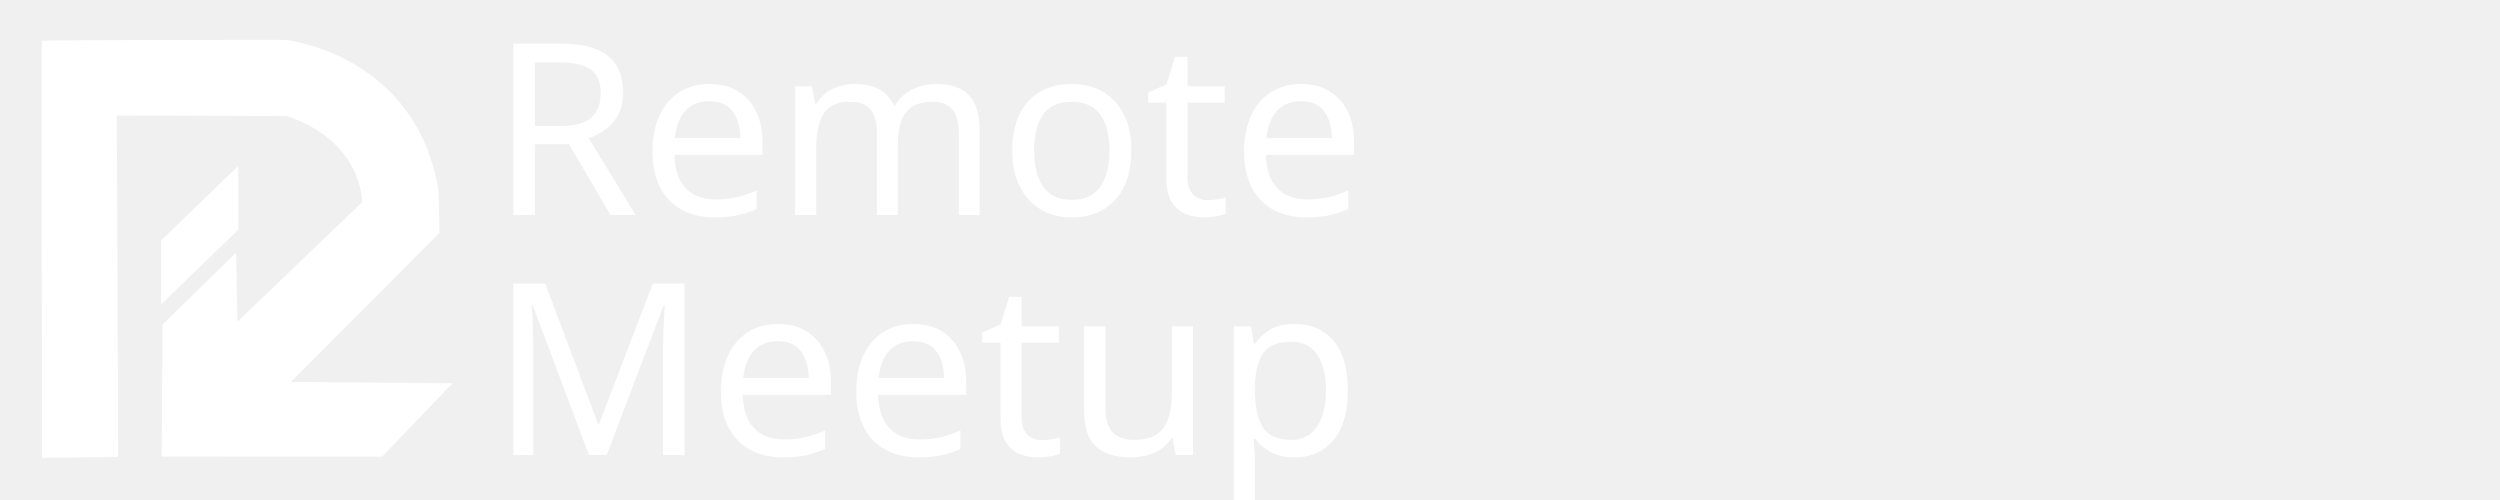
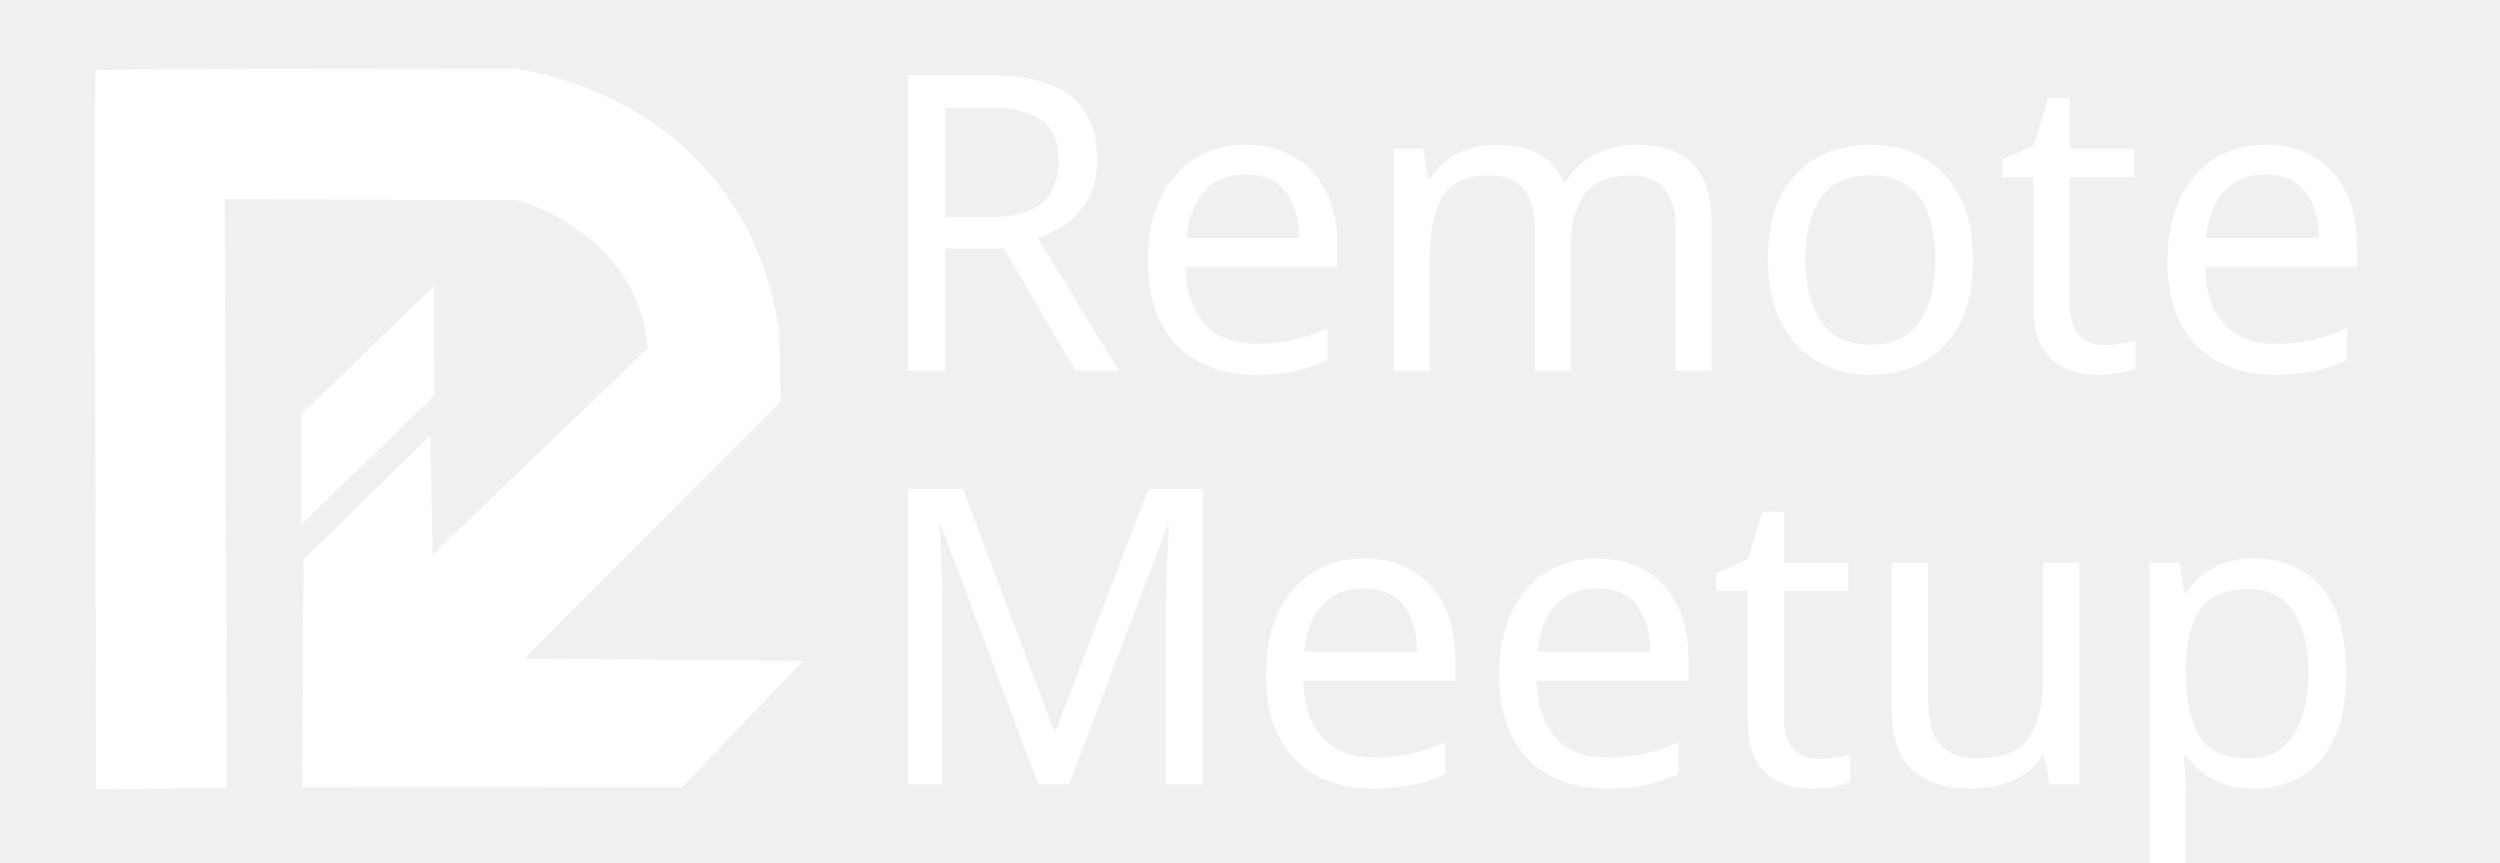
- <svg xmlns="http://www.w3.org/2000/svg" width="100%" height="100%" viewBox="0 0 1000 200" version="1.1" xml:space="preserve" style="fill-rule:evenodd;clip-rule:evenodd;stroke-linecap:round;stroke-linejoin:round;stroke-miterlimit:1.5;">
-   <g transform="matrix(1.56827,0,0,1.56827,-2.10211,1.86619)">
-     <path d="M93.754,50.218C92.185,32.982 74.377,28.417 74.377,28.417L31.143,28.27L31.482,115.344L12.098,115.591C12.098,115.591 11.805,9.458 12.027,9.218C12.249,8.978 73.989,8.971 73.989,8.971C73.989,8.971 105.183,12.087 112.529,44.023L113.163,47.205L104.144,48.653L93.763,50.319C113.149,47.183 93.84,50.29 113.163,47.205L113.45,58.189L75.477,96.228L116.739,96.582L98.8,115.276L42.576,115.256L42.801,81.612L61.551,63.221L61.912,80.867L93.763,50.319L93.754,50.218ZM42.417,60.166L42.422,76.435L62.119,57.396L62.114,41.127L42.417,60.166Z" style="fill:white;stroke:white;stroke-opacity:0;stroke-width:0.48px;" />
-   </g>
-   <g transform="matrix(1.29568,0,0,1.29568,196.019,11.9884)">
-     <g>
-       <text x="0px" y="57.125px" style="font-family:'LucidaGrande', 'Lucida Grande', sans-serif;font-weight:500;font-size:74.092px;fill:white;">Remote</text>
-       <text x="0px" y="131.217px" style="font-family:'LucidaGrande', 'Lucida Grande', sans-serif;font-weight:500;font-size:74.092px;fill:white;">Meetup</text>
+ <svg xmlns="http://www.w3.org/2000/svg" width="100%" height="100%" viewBox="0 0 580 200" version="1.1" xml:space="preserve" style="fill-rule:evenodd;clip-rule:evenodd;stroke-linecap:round;stroke-linejoin:round;stroke-miterlimit:1.5;">
+   <g transform="matrix(1,0,0,1,5.41205,0)">
+     <g transform="matrix(1.56827,0,0,1.56827,-2.10211,1.86619)">
+       <path d="M93.754,50.218C92.185,32.982 74.377,28.417 74.377,28.417L31.143,28.27L31.482,115.344L12.098,115.591C12.098,115.591 11.805,9.458 12.027,9.218C12.249,8.978 73.989,8.971 73.989,8.971C73.989,8.971 105.183,12.087 112.529,44.023L113.163,47.205L104.144,48.653L93.763,50.319C113.149,47.183 93.84,50.29 113.163,47.205L113.45,58.189L75.477,96.228L116.739,96.582L98.8,115.276L42.576,115.256L42.801,81.612L61.551,63.221L61.912,80.867L93.763,50.319L93.754,50.218ZM42.417,60.166L42.422,76.435L62.119,57.396L62.114,41.127L42.417,60.166Z" style="fill:white;stroke:white;stroke-opacity:0;stroke-width:0.48px;" />
+     </g>
+     <g transform="matrix(1.29568,0,0,1.29568,196.019,11.9884)">
+       <g>
+         <text x="0px" y="57.125px" style="font-family:'LucidaGrande', 'Lucida Grande', sans-serif;font-weight:500;font-size:74.092px;fill:white;">Remote</text>
+         <text x="0px" y="131.217px" style="font-family:'LucidaGrande', 'Lucida Grande', sans-serif;font-weight:500;font-size:74.092px;fill:white;">Meetup</text>
+       </g>
    </g>
  </g>
</svg>
